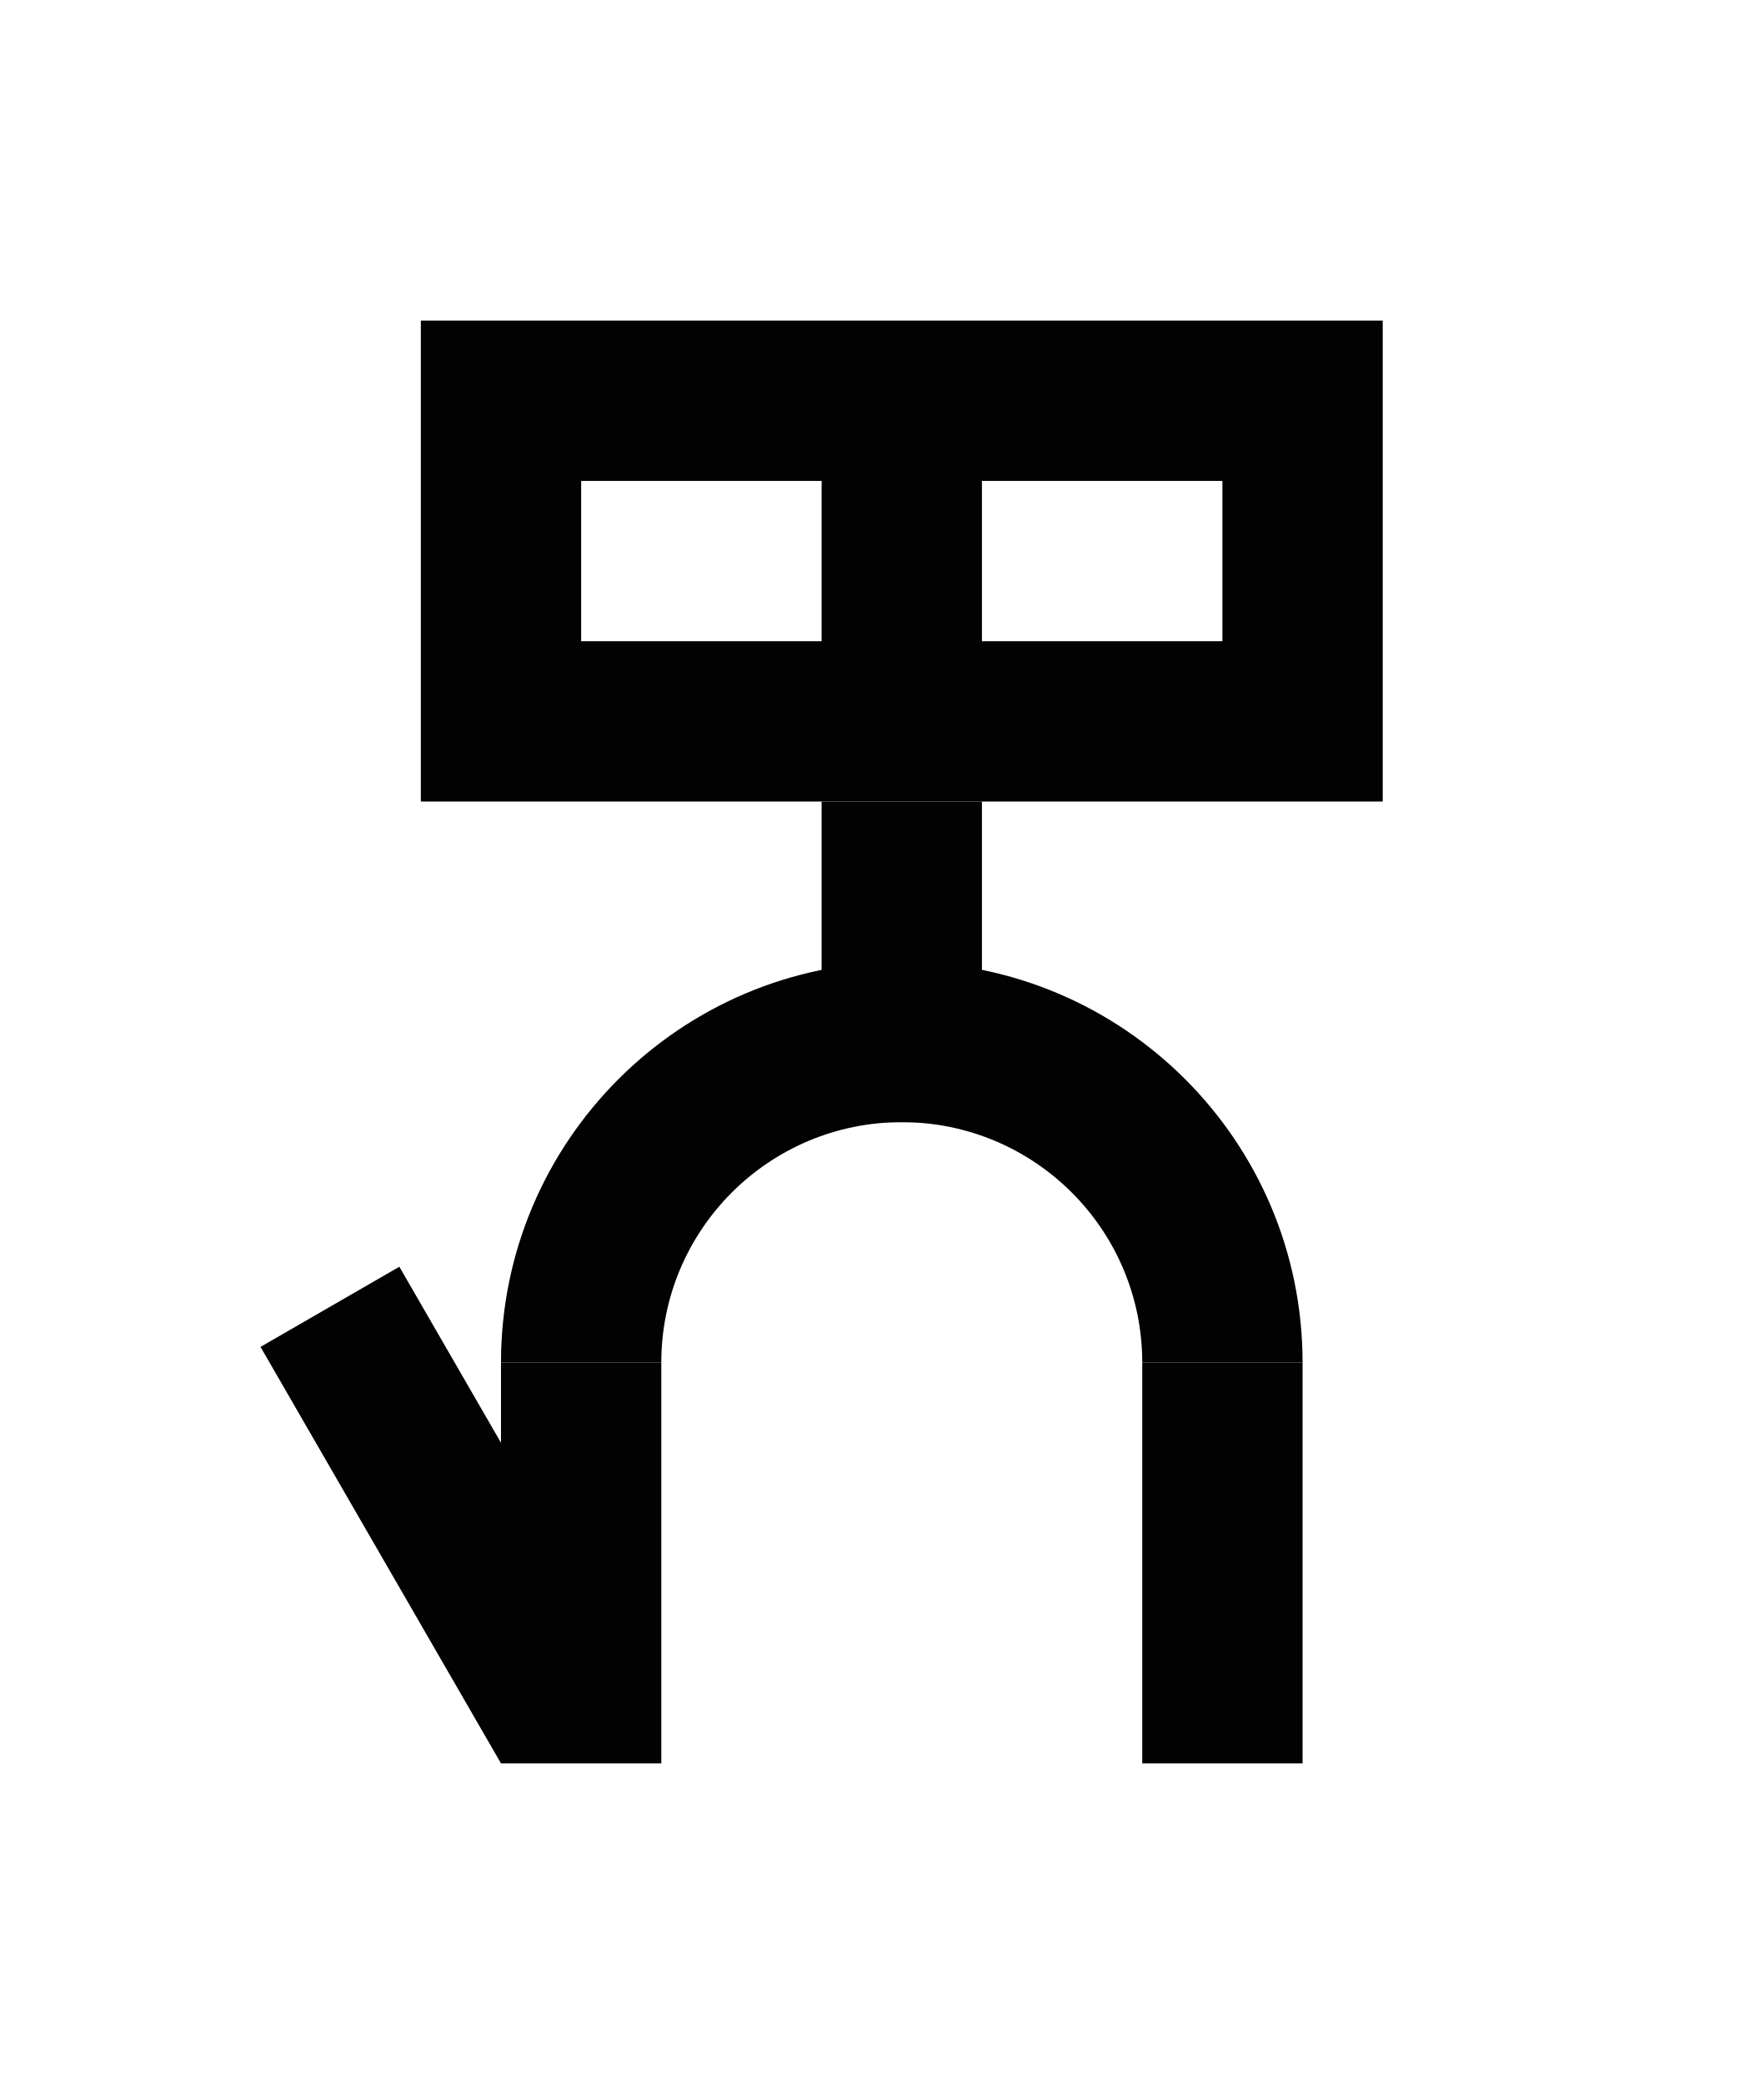
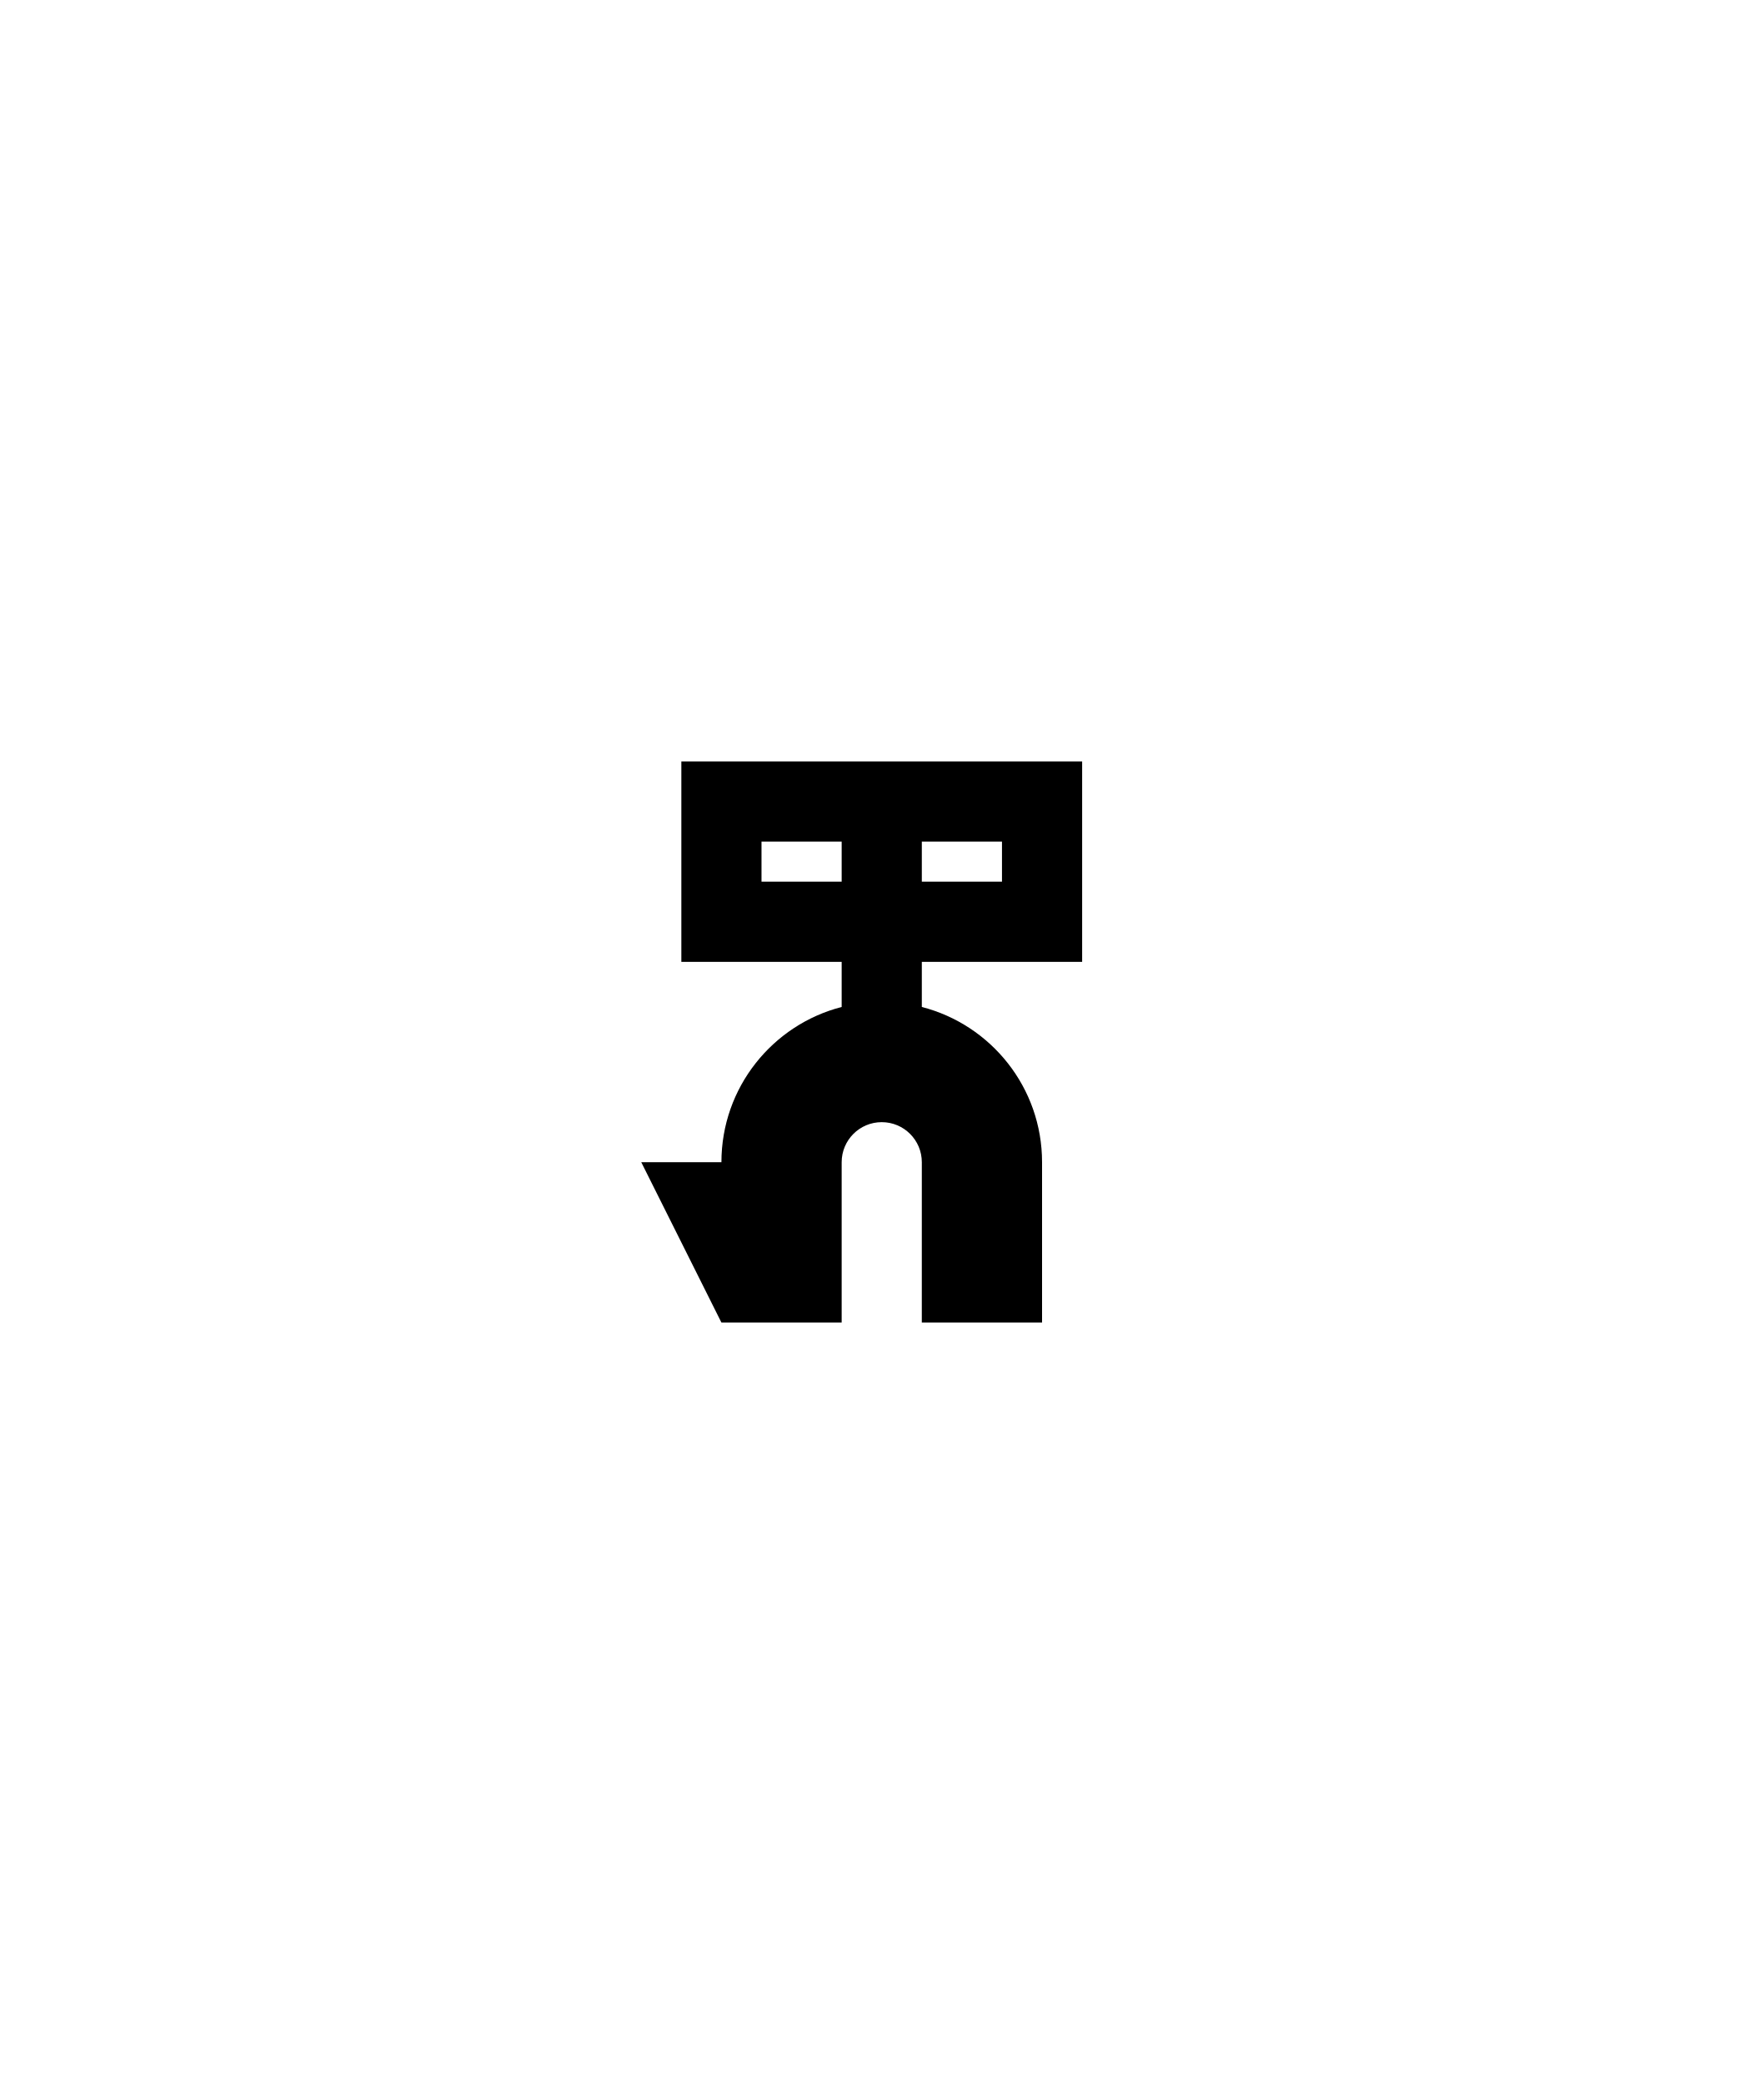
<svg xmlns="http://www.w3.org/2000/svg" width="110mm" height="130mm" viewBox="0 0 110 130" version="1.1" id="svg1">
  <defs id="defs1" />
  <g id="layer1">
-     <path id="rect2" style="vector-effect:non-scaling-stroke;fill:#020202;stroke-width:0.265;stroke-miterlimit:100;-inkscape-stroke:hairline" d="m 26.25,20 -5.1e-5,30 h 60 l 5.1e-5,-30 z m 10,10 15,-9.3e-5 -5.1e-5,10 -15,9.3e-5 z m 25,-9.3e-5 15,9.3e-5 -5.1e-5,10 -15,-9.3e-5 z" />
-     <path id="rect3" style="vector-effect:non-scaling-stroke;fill:#020202;stroke-width:0.265;stroke-miterlimit:100;-inkscape-stroke:hairline" d="m 51.25,50 h 10 V 70 H 51.25 Z" />
-     <path id="path3" style="vector-effect:non-scaling-stroke;fill:#020202;stroke-width:0.22;stroke-miterlimit:100;-inkscape-stroke:hairline" d="M 56.25,60 A 25,25 0 0 0 31.25,85 h 10 A 15,15 0 0 1 56.25,70 15,15 0 0 1 71.25,85 h 10 A 25,25 0 0 0 56.25,60 Z" />
-     <path id="rect4" style="vector-effect:non-scaling-stroke;fill:#020202;stroke-width:0.296;stroke-miterlimit:100;-inkscape-stroke:hairline" d="m 31.25,85 h 10 V 110 h -10 z" />
-     <path id="rect5" style="vector-effect:non-scaling-stroke;fill:#020202;stroke-width:0.296;stroke-miterlimit:100;-inkscape-stroke:hairline" d="m 71.25,85 h 10 V 110 h -10 z" />
-     <path id="rect6" style="vector-effect:non-scaling-stroke;fill:#020202;stroke-width:0.216;stroke-miterlimit:100;-inkscape-stroke:hairline" d="m 16.25,84.019 8.66,-5 6.34,10.981 L 39.91,105 l -8.66,5 z" />
+     <path id="rect1" style="vector-effect:non-scaling-stroke;fill:#000000;stroke-width:0.265;stroke-miterlimit:40;-inkscape-stroke:hairline;paint-order:stroke fill markers" d="M 42.5 47.5 L 42.5 60 L 52.5 60 L 52.5 62.815 C 48.187 63.925 45 67.84 45 72.5 L 40 72.5 L 44.999 82.5 L 52.5 82.5 L 52.5 72.5 C 52.5 71.119 53.619 70 55 70 C 56.381 70 57.5 71.119 57.5 72.5 L 57.499 82.5 L 65 82.5 L 65 72.5 C 65 67.84 61.813 63.925 57.5 62.815 L 57.5 60 L 67.5 60 L 67.5 47.5 L 42.5 47.5 z M 47.5 52.5 L 52.5 52.5 L 52.5 55 L 47.5 55 L 47.5 52.5 z M 57.5 52.5 L 62.5 52.5 L 62.5 55 L 57.5 55 L 57.5 52.5 z " />
  </g>
</svg>
